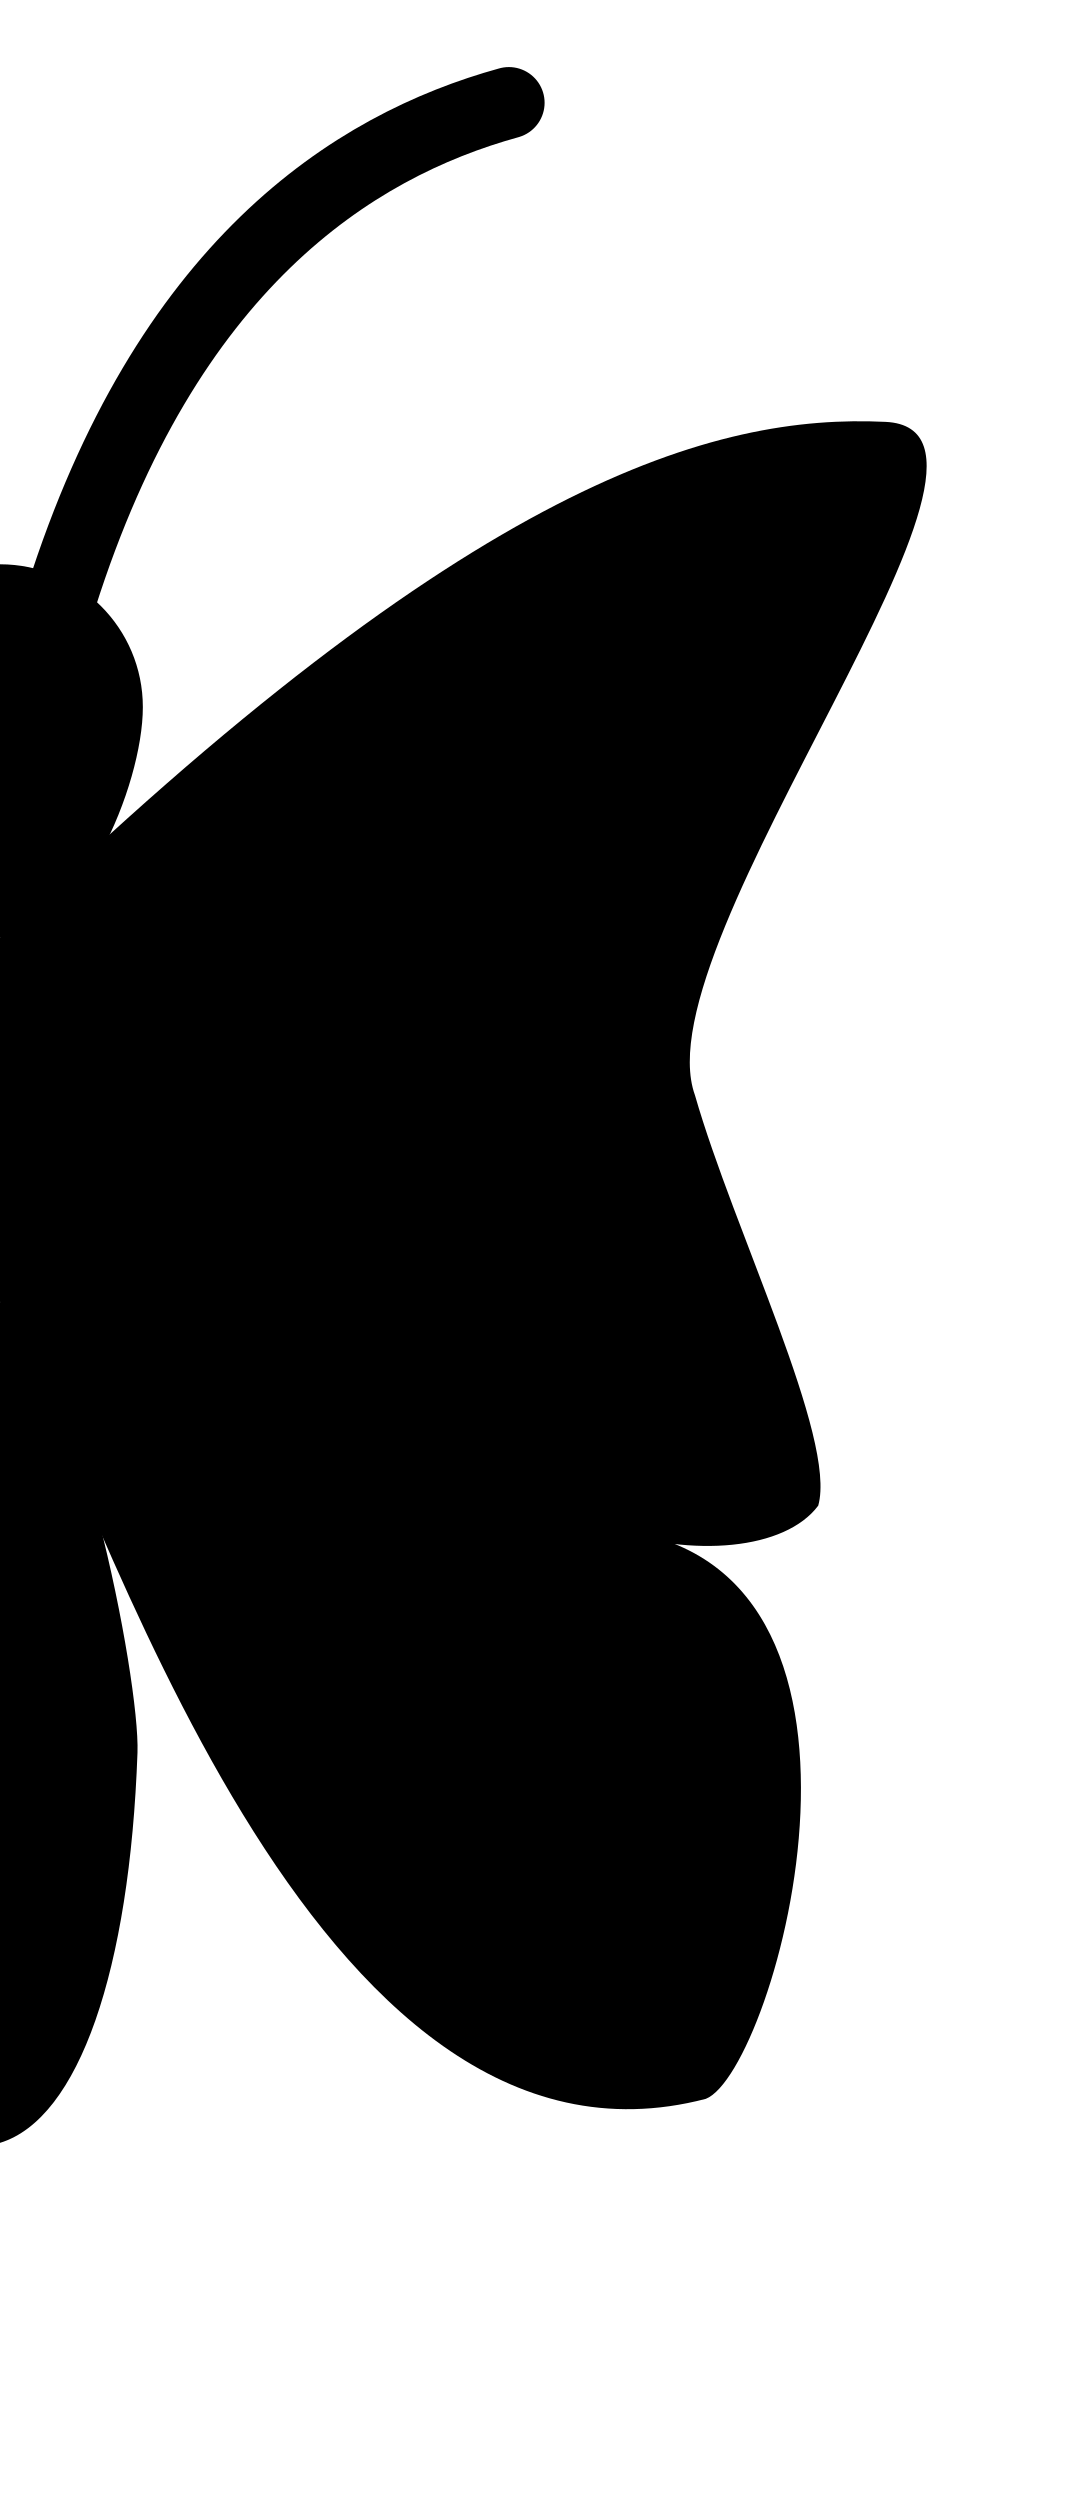
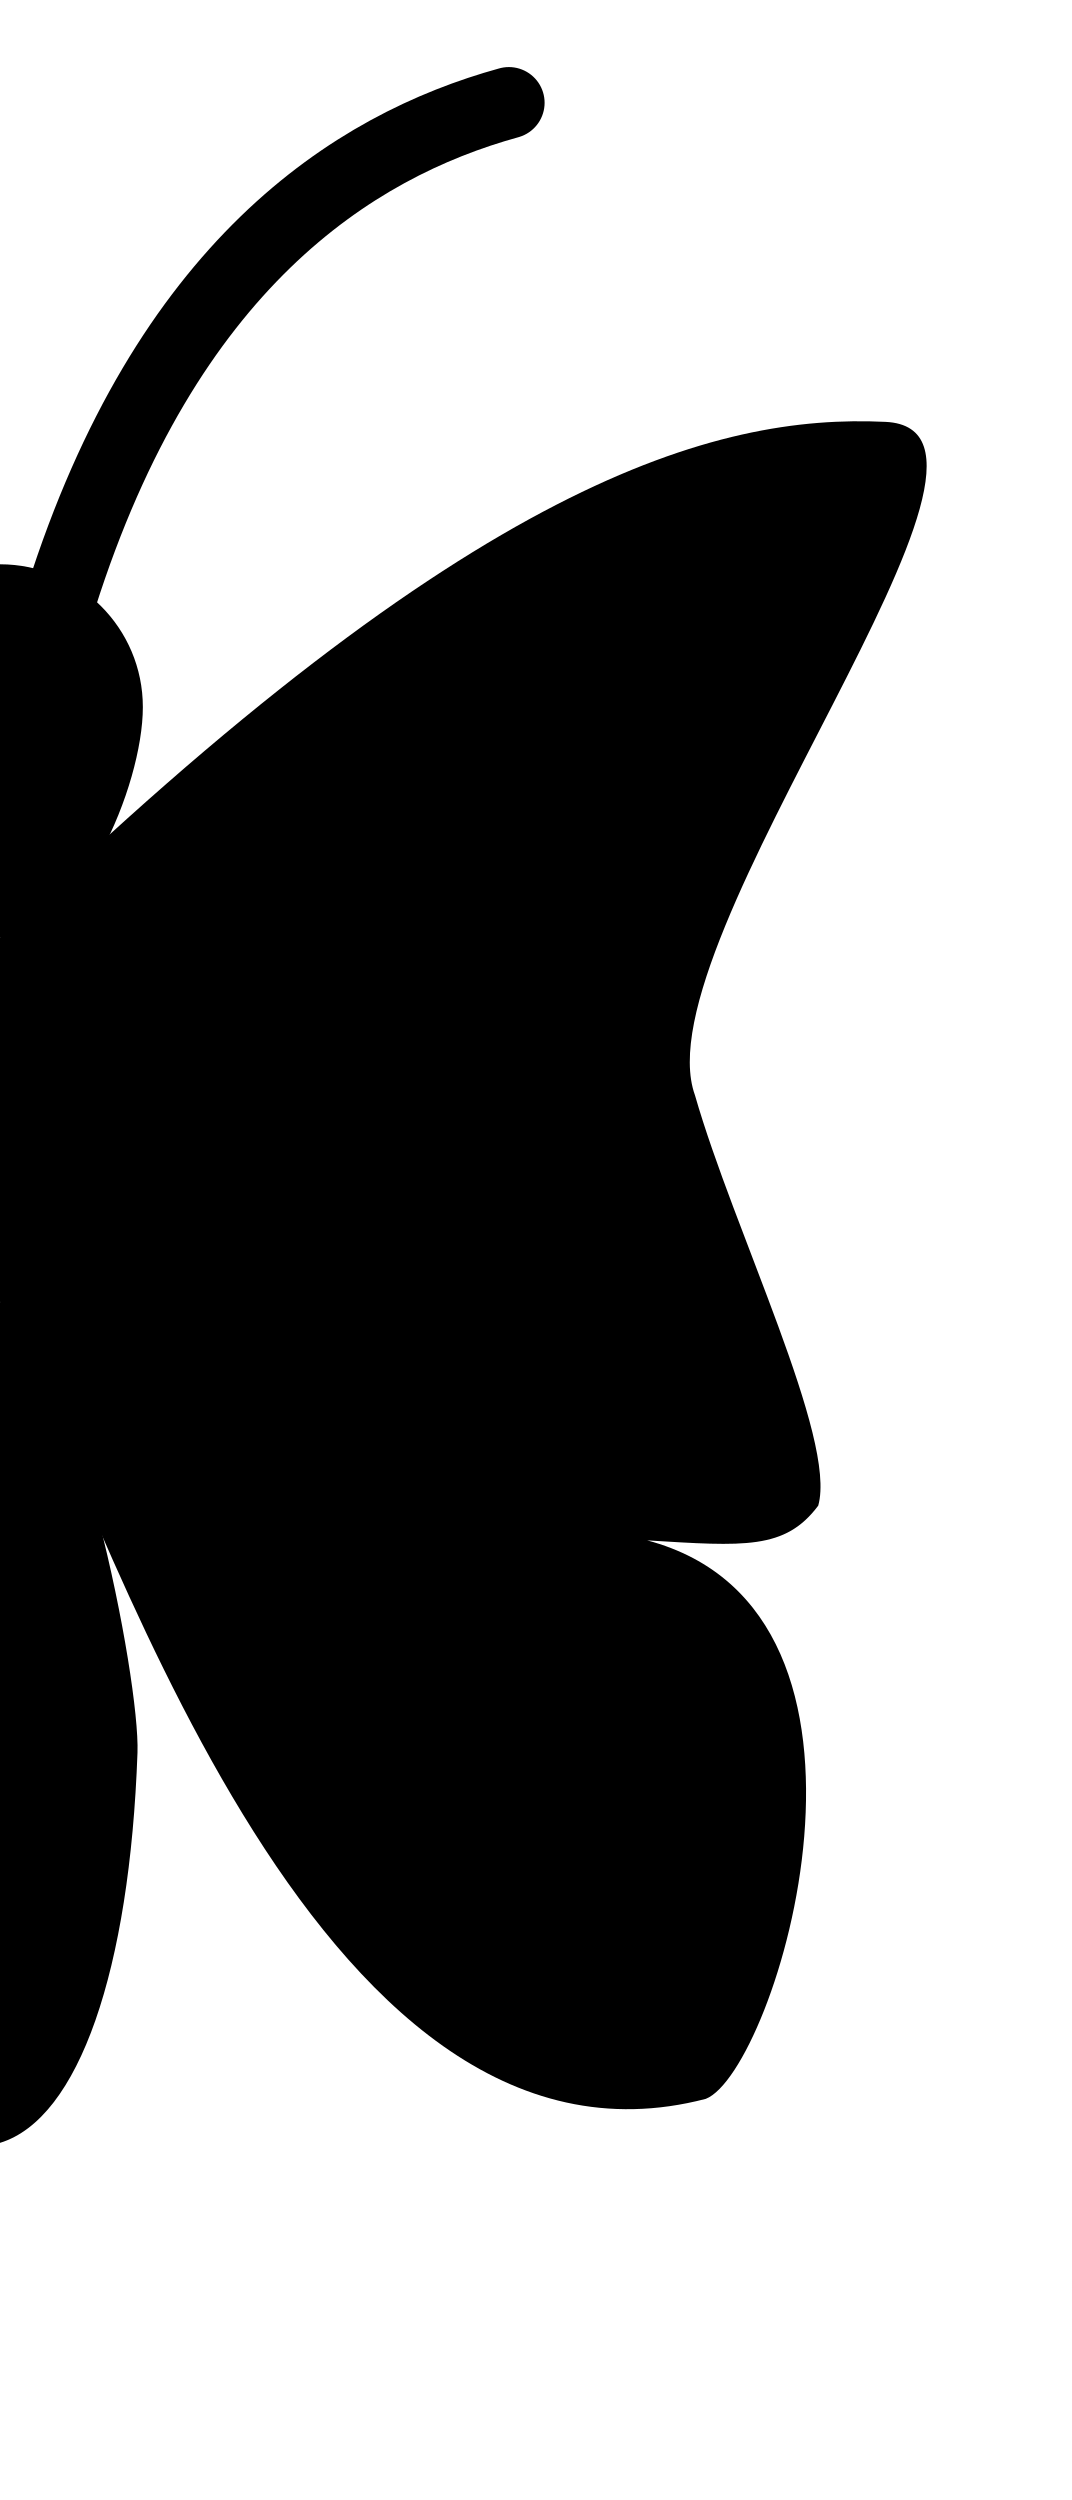
<svg xmlns="http://www.w3.org/2000/svg" width="300" height="700" viewBox="0 0 79.375 185.208" version="1.1" id="svg8">
  <defs id="defs2" />
  <g id="layer1" transform="translate(0,-32.41665)" style="display:inline">
    <path id="path991" style="fill:#000000;fill-opacity:1;stroke-width:0.07;stroke-linecap:round;stroke-linejoin:round" d="M 10.186,162.261 C 9.61,178.384 5.845,189.38 0,191.167 V 128.851 c 5.647,3.692 10.38,28.001 10.186,33.41 z" />
    <g transform="matrix(0.906995,0,0,1.251187,-181.8665,12.26994)" style="stroke-width:0.939" id="g4730" />
    <g transform="matrix(0.906995,0,0,1.251187,-181.8665,12.26994)" id="g952">
      <g id="g950" />
    </g>
    <g transform="matrix(0.906995,0,0,1.251187,-181.8665,12.26994)" style="display:inline;stroke-width:0.939" id="g875" />
    <g transform="matrix(0.906995,0,0,1.251187,-181.8665,12.26994)" id="g879" style="display:inline">
      <g id="g877" />
    </g>
    <path id="path989" style="fill:#000000;fill-opacity:1;stroke-width:0.057;stroke-linecap:round;stroke-linejoin:round" d="M 10.583,84.804 C 10.583,90.649 5.845,101.881 0,101.881 L 2.4468441e-8,74.221 C 5.845,74.221 10.583,78.959 10.583,84.804 Z" />
    <path style="fill:none;stroke:#000000;stroke-width:5.292;stroke-linecap:round;stroke-linejoin:round;stroke-miterlimit:4;stroke-dasharray:none;stroke-opacity:1" d="M 4.528,76.683 C 12.314,52.117 26.057,43.245 37.7,40.031" id="path995" />
-     <path style="fill:#000000;fill-opacity:1;stroke:none;stroke-width:0.265;stroke-linecap:butt;stroke-linejoin:miter;stroke-miterlimit:4;stroke-dasharray:none;stroke-opacity:1" d="M 0,101.881 C 34.97,67.949 52.99,63.069 65.602,63.67 c 12.611,0.601 -18.255,38.457 -14.115,49.89 2.873,10.03 10.531,25.44 9.13,30.401 -2.455,3.277 -9.27,3.868 -15.628,1.716 23.261,1.829 12.464,40.214 7.298,42.23 C 23.026,195.557 7.539,143.741 0,128.851 Z" id="path997" />
+     <path style="fill:#000000;fill-opacity:1;stroke:none;stroke-width:0.265;stroke-linecap:butt;stroke-linejoin:miter;stroke-miterlimit:4;stroke-dasharray:none;stroke-opacity:1" d="M 0,101.881 C 34.97,67.949 52.99,63.069 65.602,63.67 c 12.611,0.601 -18.255,38.457 -14.115,49.89 2.873,10.03 10.531,25.44 9.13,30.401 -2.455,3.277 -5.457,3.012 -12.671,2.572 20.07,5.332 9.507,39.357 4.34,41.374 C 23.026,195.557 7.539,143.741 0,128.851 Z" id="path997" />
    <path id="path1159" style="fill:#000000;fill-opacity:1;stroke-width:0.07;stroke-linecap:round;stroke-linejoin:round" d="M -10.186,162.261 C -9.61,178.384 -5.845,189.38 2.4468434e-8,191.167 V 128.851 C -5.647,132.543 -10.38,156.852 -10.186,162.261 Z" />
    <g transform="matrix(-0.906995,0,0,1.251187,181.8665,12.26994)" style="stroke-width:0.939" id="g1161" />
    <g transform="matrix(-0.906995,0,0,1.251187,181.8665,12.26994)" id="g1165">
      <g id="g1163" />
    </g>
    <g transform="matrix(-0.906995,0,0,1.251187,181.8665,12.26994)" style="display:inline;stroke-width:0.939" id="g1167" />
    <g transform="matrix(-0.906995,0,0,1.251187,181.8665,12.26994)" id="g1171" style="display:inline">
      <g id="g1169" />
    </g>
    <path id="path1173" style="fill:#000000;fill-opacity:1;stroke-width:0.057;stroke-linecap:round;stroke-linejoin:round" d="m -10.583,84.804 c 0,5.845 4.738,17.077 10.583,17.077 V 74.221 C -5.845,74.221 -10.583,78.959 -10.583,84.804 Z" />
    <path style="fill:none;stroke:#000000;stroke-width:5.292;stroke-linecap:round;stroke-linejoin:round;stroke-miterlimit:4;stroke-dasharray:none;stroke-opacity:1" d="M -4.528,76.683 C -12.314,52.117 -26.057,43.245 -37.7,40.031" id="path1175" />
-     <path style="fill:#000000;fill-opacity:1;stroke:none;stroke-width:0.265;stroke-linecap:butt;stroke-linejoin:miter;stroke-miterlimit:4;stroke-dasharray:none;stroke-opacity:1" d="M 0,101.881 C -34.97,67.949 -52.99,63.069 -65.602,63.67 c -12.611,0.601 18.255,38.457 14.115,49.89 -2.873,10.03 -10.531,25.44 -9.13,30.401 2.455,3.277 9.27,3.868 15.628,1.716 -23.261,1.829 -12.464,40.214 -7.298,42.23 C -23.026,195.557 -7.539,143.741 0,128.851 Z" id="path1341" />
+     <path style="fill:#000000;fill-opacity:1;stroke:none;stroke-width:0.265;stroke-linecap:butt;stroke-linejoin:miter;stroke-miterlimit:4;stroke-dasharray:none;stroke-opacity:1" d="M 0,101.881 C -34.97,67.949 -52.99,63.069 -65.602,63.67 c -12.611,0.601 18.255,38.457 14.115,49.89 -2.873,10.03 -10.531,25.44 -9.13,30.401 2.455,3.277 5.457,3.012 12.671,2.572 -20.07,5.332 -9.507,39.357 -4.34,41.374 C -23.026,195.557 -7.539,143.741 0,128.851 Z" id="path3558" />
  </g>
</svg>
